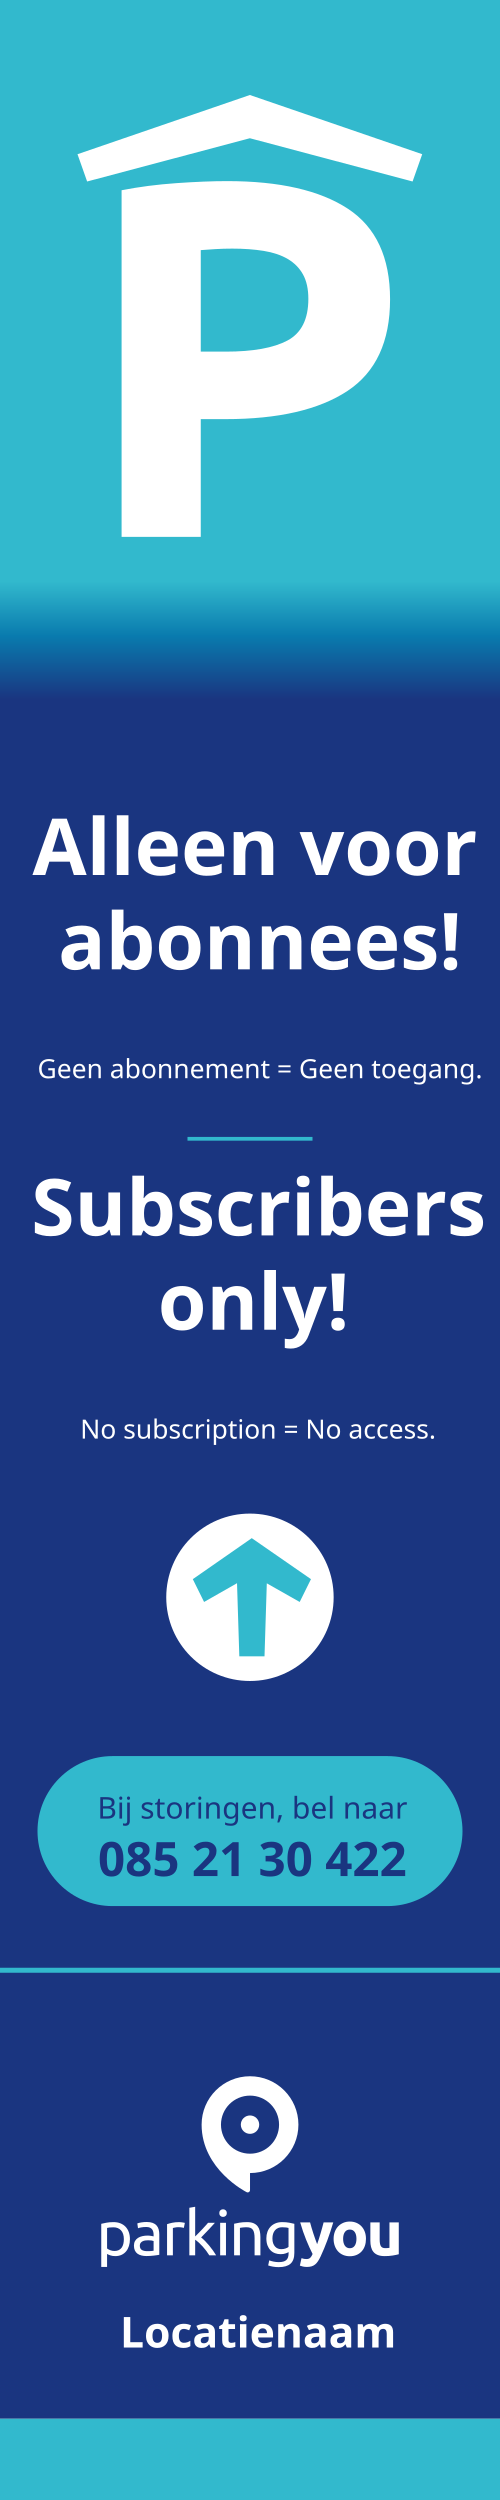
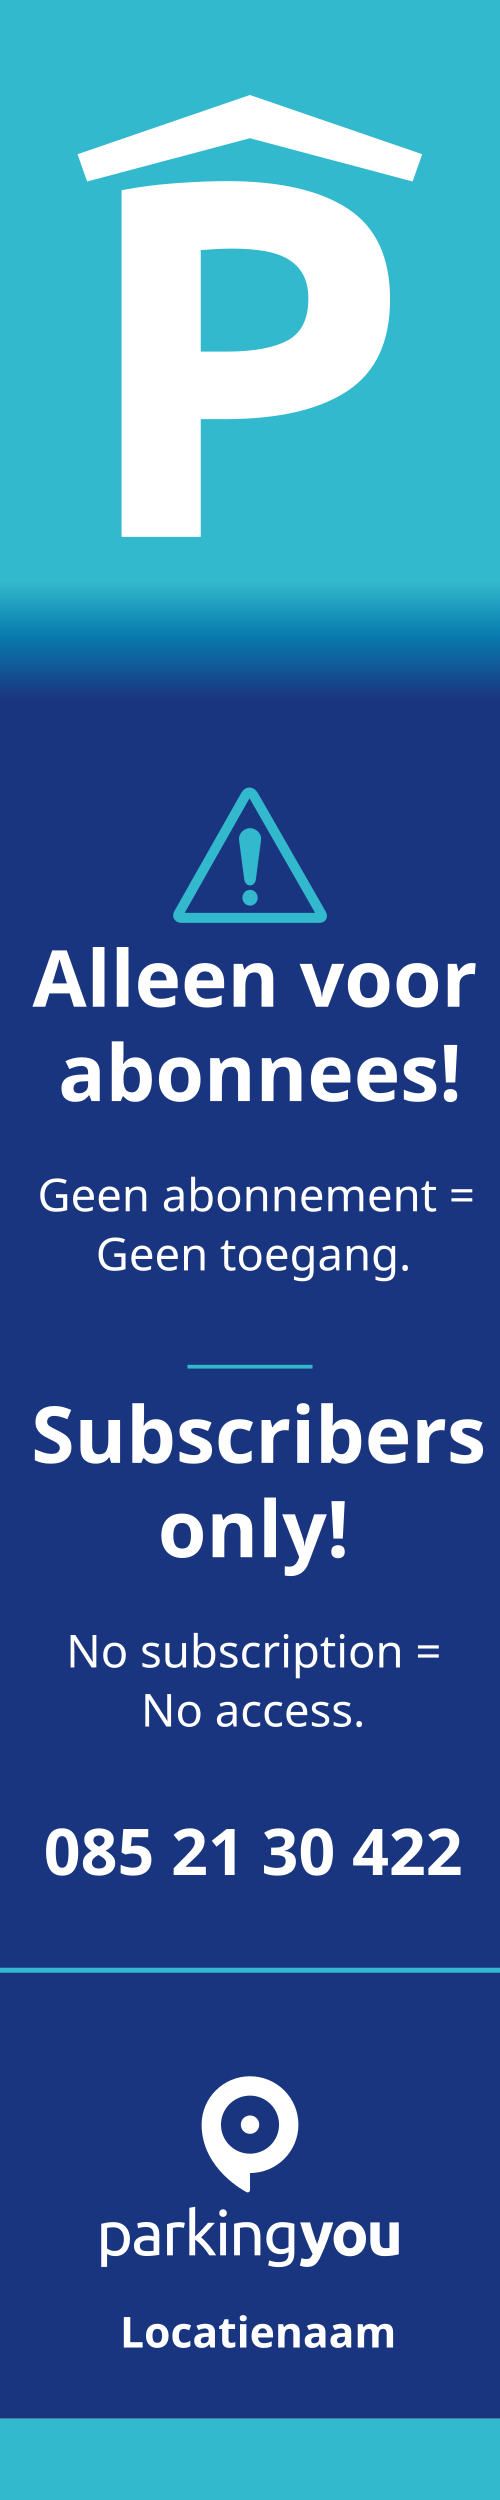
<svg xmlns="http://www.w3.org/2000/svg" width="400mm" height="2000mm" viewBox="0 0 400 2000">
  <defs>
    <linearGradient id="py-zuil-verloop" gradientUnits="userSpaceOnUse" x1="0" y1="580" x2="0" y2="465">
      <stop offset="0" stop-color="#1A3580" />
      <stop offset="0.18" stop-color="#1A3580" />
      <stop offset="0.62" stop-color="#097BAE" />
      <stop offset="1" stop-color="#32B9CD" />
    </linearGradient>
  </defs>
  <g id="py-prod-zuil-abonnees-blauw">
    <g transform="translate(0 0)">
      <g id="body">
        <rect x="0" y="0" width="400" height="1935" fill="#1A3580" id="column" />
      </g>
      <g id="header">
        <rect x="0" y="0" width="400" height="580" fill="#32B9CD" id="header-aqua" />
        <rect x="0" y="465" width="400" height="115" fill="url(#py-zuil-verloop)" id="header-verloop" />
        <g data-element="py-atom-symbol-p-roof" transform="translate(62 76) scale(0.505 0.505)">
          <path d="M156.677 139.628C126.127 141.776 97.181 145.533 69.848 150.885L69.848 700L195.267 700L195.267 513.48L234.662 513.48C318.277 513.48 382.596 498.607 427.617 468.857C472.642 439.111 495.153 390.745 495.153 323.739C495.153 257.283 472.903 209.449 428.422 180.229C383.929 151.019 320.151 136.411 237.075 136.411C214.025 136.411 187.228 137.49 156.677 139.628M294.962 246.957C309.959 249.373 322.701 253.667 333.15 259.822C343.6 265.993 351.643 274.17 357.27 284.344C362.897 294.532 365.708 307.398 365.708 322.934C365.708 355.09 354.719 377.079 332.748 388.861C310.767 400.655 278.078 406.55 234.662 406.55L195.267 406.55L195.267 245.75C201.699 245.225 209.336 244.685 218.184 244.145C227.025 243.619 235.992 243.341 245.118 243.341C263.332 243.341 279.948 244.547 294.962 246.957" fill="#FFFFFF" />
          <path d="M546.074 93.807L530.82 137.015L273.039 68.488L15.254 137.015L0 93.807L273.039 0L546.074 93.807" fill="#FFFFFF" />
        </g>
      </g>
-       <g id="headline" data-variable="headline">
-         <text x="25.943" y="700" font-family="Ubuntu" font-size="62.882" font-weight="bold" fill="#FFFFFF" id="headline-nl-1" xml:space="preserve">Alleen voor</text>
-         <text x="46.537" y="775.458" font-family="Ubuntu" font-size="62.882" font-weight="bold" fill="#FFFFFF" id="headline-nl-2" xml:space="preserve">abonnees!</text>
-       </g>
-       <text x="30" y="862.554" font-family="Ubuntu" font-size="21.159" fill="#FFFFFF" data-variable="subline-nl" id="subline-nl" xml:space="preserve">Geen abonnement = Geen toegang.</text>
-       <rect x="150" y="909.537" width="100" height="3" fill="#32B9CD" id="language-divider" />
-       <g id="headline-en">
-         <text x="25" y="988.317" font-family="Ubuntu" font-size="62.882" font-weight="bold" fill="#FFFFFF" id="headline-en-1" xml:space="preserve">Subscribers</text>
-         <text x="126.271" y="1063.775" font-family="Ubuntu" font-size="62.882" font-weight="bold" fill="#FFFFFF" id="headline-en-2" xml:space="preserve">only!</text>
-       </g>
-       <text x="64.161" y="1150.871" font-family="Ubuntu" font-size="21.159" fill="#FFFFFF" data-variable="subline-en" id="subline-en" xml:space="preserve">No subscription = No access.</text>
-       <g id="fault-contact">
-         <rect x="30" y="1404.871" width="340" height="120" rx="60" ry="60" fill="#32B9CD" id="pill" />
-         <text x="77.912" y="1454.871" font-family="Ubuntu Medium" font-size="24" fill="#1A3580" data-variable="text" id="fault-text" xml:space="preserve">Bij storingen, bel naar</text>
-         <text x="78.4" y="1500.871" font-family="Ubuntu" font-size="38" font-weight="bold" fill="#1A3580" data-variable="phone-number" id="phone-number" xml:space="preserve">085 21 30 422</text>
-       </g>
-       <g id="direction">
-         <g data-element="py-atom-arrow-up-circle" transform="translate(133 1210.871) scale(0.788 0.788)" id="arrow">
-           <path d="M169.947 84.973C169.947 131.904 131.904 169.947 84.973 169.947C38.045 169.947 0 131.904 0 84.973C0 38.045 38.045 0 84.973 0C131.904 0 169.947 38.045 169.947 84.973" fill="#FFFFFF" />
-           <path d="M146.92 66.562L86.81 24.927L26.958 66.562L38.408 89.721L71.847 70.665L74.182 144.889L99.757 144.889L102.087 70.799L135.47 89.721L146.92 66.562" fill="#32B9CD" />
+       <g id="warning">
+         <g data-element="py-atom-icon-warning-triangle" transform="translate(138 630) scale(0.358 0.358)" id="warning-triangle">
+           <path d="M71.625 201.614C108.112 137.009 153.512 56.606 171.873 24.511L172.092 24.163C172.327 24.52 172.556 24.849 172.821 25.324L226.221 118.57C226.221 118.57 311.421 267.456 318.71 280.177L27.22 280.177L71.622 201.614M152.936 13.341C134.547 45.478 89.126 125.908 52.628 190.545L4.343 275.98C0 283.621 1.623 289.678 2.972 292.595C5.711 298.516 11.552 301.467 16.105 302.265L17.023 302.426L328.62 302.426L327.966 302.409C332.854 302.706 339.34 300.95 342.889 295.114C345.155 291.374 346.786 285.004 341.628 275.954L245.152 107.392L191.765 14.155C185.076 2.458 177.32 0 171.99 0C166.785 0 159.253 2.315 152.938 13.341L152.933 13.341L152.936 13.341" fill="#32B9CD" />
+           <path d="M173.297 264.046C182.737 264.046 190.386 256.124 190.386 246.354C190.386 236.6 182.737 228.678 173.297 228.678C163.843 228.678 156.192 236.6 156.192 246.354C156.192 256.124 163.843 264.046 173.297 264.046" fill="#32B9CD" />
+           <path d="M173.297 90.785C186.934 90.785 199.464 103.686 197.99 116.332L186.312 205.286C185.172 213.056 180.481 218.739 173.294 218.739C166.108 218.739 161.403 213.056 160.281 205.286L148.596 116.332C147.115 103.686 159.651 90.785 173.297 90.785" fill="#32B9CD" />
        </g>
      </g>
+       <g id="headline" data-variable="headline">
+         <text x="25.943" y="805.4" font-family="Ubuntu" font-size="62.882" font-weight="bold" fill="#FFFFFF" id="headline-nl-11" xml:space="preserve">Alleen voor</text>
+         <text x="46.537" y="880.858" font-family="Ubuntu" font-size="62.882" font-weight="bold" fill="#FFFFFF" id="headline-nl-9" xml:space="preserve">abonnees!</text>
+       </g>
+       <g id="subline-nl" data-variable="subline-nl">
+         <text x="30" y="969.041" font-family="Ubuntu Medium" font-size="36.356" fill="#FFFFFF" xml:space="preserve">Geen abonnement =</text>
+         <text x="76.626" y="1016.303" font-family="Ubuntu Medium" font-size="36.356" fill="#FFFFFF" xml:space="preserve">Geen toegang.</text>
+       </g>
+       <rect x="150" y="1091.863" width="100" height="3" fill="#32B9CD" id="language-divider" />
+       <g id="headline-en">
+         <text x="25" y="1170.321" font-family="Ubuntu" font-size="62.882" font-weight="bold" fill="#FFFFFF" xml:space="preserve">Subscribers</text>
+         <text x="126.271" y="1245.779" font-family="Ubuntu" font-size="62.882" font-weight="bold" fill="#FFFFFF" xml:space="preserve">only!</text>
+       </g>
+       <g id="subline-en" data-variable="subline-en">
+         <text x="52.959" y="1333.962" font-family="Ubuntu Medium" font-size="36.356" fill="#FFFFFF" xml:space="preserve">No subscription =</text>
+         <text x="112.746" y="1381.224" font-family="Ubuntu Medium" font-size="36.356" fill="#FFFFFF" xml:space="preserve">No access.</text>
+       </g>
+       <text x="35" y="1500" font-family="Ubuntu" font-size="51.562" font-weight="bold" fill="#FFFFFF" data-variable="phone-number" id="phone-number" xml:space="preserve">085 21 30 422</text>
      <rect x="0" y="1574.2" width="400" height="4" fill="#32B9CD" id="divider" />
      <g id="lockup">
        <g data-element="py-atom-logo-stacked-white" transform="translate(81 1661) scale(3.227 3.227)">
          <path d="M36.88 19.2C32.904 19.2 29.68 15.976 29.68 12C29.68 8.024 32.904 4.8 36.88 4.8C40.857 4.8 44.08 8.024 44.08 12C44.08 15.976 40.857 19.2 36.88 19.2M36.88 0C30.253 0 24.88 5.372 24.88 11.999C24.88 23.134 36.007 28.716 36.007 28.716C36.39 28.949 36.88 28.671 36.88 28.223L36.88 23.998C43.508 23.998 48.88 18.626 48.88 11.999C48.88 5.372 43.508 0 36.88 0" fill="#FFFFFF" />
          <path d="M34.6 12C34.6 10.741 35.621 9.72 36.88 9.72C38.139 9.72 39.16 10.741 39.16 12C39.16 13.259 38.139 14.28 36.88 14.28C35.621 14.28 34.6 13.259 34.6 12" fill="#FFFFFF" />
          <path d="M5.604 40.383C5.604 39.442 5.371 38.717 4.905 38.21C4.439 37.703 3.818 37.45 3.042 37.45C2.608 37.45 2.269 37.465 2.026 37.496C1.783 37.527 1.589 37.564 1.444 37.605L1.444 42.696C1.62 42.841 1.873 42.981 2.204 43.115C2.535 43.25 2.897 43.317 3.291 43.317C3.705 43.317 4.059 43.242 4.354 43.092C4.649 42.942 4.89 42.735 5.076 42.471C5.262 42.207 5.396 41.896 5.479 41.539C5.562 41.183 5.604 40.797 5.604 40.383M7.11 40.383C7.11 40.994 7.029 41.558 6.869 42.075C6.708 42.593 6.473 43.037 6.162 43.41C5.852 43.783 5.472 44.072 5.022 44.279C4.571 44.486 4.057 44.59 3.477 44.59C3.011 44.59 2.6 44.527 2.243 44.403C1.886 44.279 1.62 44.161 1.444 44.047L1.444 47.275L0 47.275L0 36.58C0.341 36.498 0.769 36.407 1.281 36.308C1.793 36.21 2.385 36.161 3.058 36.161C3.679 36.161 4.238 36.26 4.734 36.456C5.231 36.653 5.655 36.932 6.007 37.294C6.359 37.656 6.63 38.099 6.822 38.622C7.014 39.144 7.11 39.731 7.11 40.383" fill="#FFFFFF" />
          <path d="M11.409 43.363C11.75 43.363 12.053 43.356 12.317 43.34C12.581 43.325 12.801 43.296 12.977 43.255L12.977 40.849C12.873 40.797 12.705 40.753 12.472 40.717C12.239 40.681 11.957 40.663 11.626 40.663C11.409 40.663 11.178 40.678 10.935 40.709C10.692 40.74 10.47 40.805 10.268 40.903C10.066 41.002 9.898 41.136 9.763 41.307C9.629 41.477 9.562 41.702 9.562 41.982C9.562 42.5 9.727 42.859 10.058 43.061C10.389 43.262 10.84 43.363 11.409 43.363M11.285 36.13C11.864 36.13 12.353 36.205 12.752 36.355C13.15 36.505 13.471 36.717 13.714 36.992C13.957 37.266 14.131 37.592 14.234 37.969C14.337 38.347 14.389 38.764 14.389 39.219L14.389 44.264C14.265 44.284 14.091 44.313 13.869 44.349C13.647 44.385 13.396 44.419 13.116 44.45C12.837 44.481 12.534 44.51 12.209 44.535C11.882 44.561 11.559 44.574 11.238 44.574C10.783 44.574 10.364 44.528 9.981 44.434C9.598 44.341 9.267 44.194 8.987 43.992C8.708 43.79 8.491 43.524 8.335 43.193C8.18 42.862 8.103 42.463 8.103 41.997C8.103 41.553 8.193 41.17 8.374 40.849C8.555 40.528 8.801 40.269 9.112 40.073C9.422 39.876 9.784 39.731 10.198 39.638C10.612 39.545 11.047 39.498 11.502 39.498C11.647 39.498 11.797 39.506 11.952 39.522C12.107 39.537 12.255 39.558 12.394 39.584C12.534 39.609 12.656 39.633 12.759 39.654C12.863 39.674 12.935 39.69 12.977 39.7L12.977 39.297C12.977 39.059 12.951 38.823 12.899 38.591C12.847 38.358 12.754 38.151 12.62 37.969C12.485 37.788 12.301 37.643 12.069 37.535C11.836 37.426 11.533 37.372 11.16 37.372C10.684 37.372 10.268 37.405 9.911 37.473C9.554 37.54 9.287 37.61 9.112 37.683L8.941 36.487C9.127 36.404 9.438 36.324 9.872 36.246C10.307 36.169 10.778 36.13 11.285 36.13" fill="#FFFFFF" />
          <path d="M24.758 39.964C25.068 40.202 25.396 40.497 25.743 40.849C26.09 41.201 26.431 41.581 26.768 41.99C27.104 42.399 27.422 42.812 27.722 43.232C28.022 43.651 28.276 44.041 28.483 44.403L26.791 44.403C26.574 44.041 26.323 43.671 26.038 43.293C25.753 42.916 25.456 42.554 25.146 42.207C24.835 41.861 24.519 41.542 24.199 41.252C23.878 40.963 23.573 40.72 23.283 40.523L23.283 44.403L21.839 44.403L21.839 32.607L23.283 32.358L23.283 39.716L24.106 38.893C24.406 38.593 24.701 38.288 24.99 37.977C25.28 37.667 25.554 37.37 25.813 37.085C26.072 36.8 26.294 36.549 26.48 36.332L28.172 36.332C27.934 36.591 27.676 36.875 27.396 37.186C27.117 37.496 26.827 37.809 26.527 38.125C26.227 38.44 25.924 38.756 25.619 39.072C25.314 39.387 25.027 39.685 24.758 39.964" fill="#FFFFFF" />
          <path d="M29.476 36.332L30.92 36.332L30.92 44.404L29.476 44.404ZM30.19 34.873C29.931 34.873 29.711 34.788 29.53 34.616C29.349 34.446 29.259 34.216 29.259 33.926C29.259 33.637 29.349 33.406 29.53 33.235C29.711 33.065 29.931 32.979 30.19 32.979C30.449 32.979 30.669 33.065 30.85 33.235C31.031 33.406 31.121 33.637 31.121 33.926C31.121 34.216 31.031 34.446 30.85 34.616C30.669 34.788 30.449 34.873 30.19 34.873" fill="#FFFFFF" />
          <path d="M32.937 36.565C33.268 36.482 33.708 36.394 34.257 36.301C34.805 36.207 35.436 36.161 36.15 36.161C36.792 36.161 37.325 36.252 37.749 36.433C38.173 36.614 38.513 36.867 38.766 37.193C39.019 37.519 39.198 37.91 39.301 38.365C39.405 38.821 39.457 39.323 39.457 39.871L39.457 44.404L38.013 44.404L38.013 40.182C38.013 39.685 37.979 39.261 37.912 38.909C37.845 38.557 37.734 38.272 37.578 38.055C37.423 37.837 37.216 37.68 36.957 37.582C36.699 37.483 36.378 37.434 35.995 37.434C35.84 37.434 35.679 37.439 35.514 37.45C35.348 37.46 35.191 37.473 35.041 37.488C34.891 37.504 34.756 37.522 34.637 37.542C34.518 37.564 34.433 37.579 34.381 37.589L34.381 44.404L32.937 44.404L32.937 36.565" fill="#FFFFFF" />
          <path d="M46.426 37.605C46.281 37.564 46.087 37.524 45.844 37.488C45.601 37.452 45.272 37.434 44.858 37.434C44.082 37.434 43.485 37.687 43.066 38.195C42.646 38.702 42.437 39.374 42.437 40.213C42.437 40.678 42.496 41.077 42.615 41.408C42.734 41.739 42.894 42.013 43.097 42.23C43.298 42.448 43.531 42.608 43.795 42.712C44.059 42.815 44.331 42.867 44.61 42.867C44.993 42.867 45.345 42.813 45.666 42.704C45.986 42.595 46.24 42.468 46.426 42.323L46.426 37.605M46.442 43.596C46.317 43.679 46.077 43.785 45.72 43.915C45.362 44.044 44.946 44.108 44.47 44.108C43.983 44.108 43.526 44.031 43.097 43.876C42.667 43.721 42.292 43.48 41.971 43.154C41.65 42.828 41.397 42.422 41.211 41.935C41.024 41.449 40.931 40.87 40.931 40.197C40.931 39.607 41.019 39.066 41.195 38.575C41.371 38.083 41.627 37.659 41.963 37.302C42.3 36.945 42.711 36.666 43.197 36.464C43.684 36.262 44.232 36.161 44.843 36.161C45.515 36.161 46.103 36.21 46.605 36.308C47.106 36.407 47.528 36.498 47.87 36.58L47.87 43.783C47.87 45.024 47.549 45.924 46.907 46.484C46.266 47.042 45.293 47.322 43.989 47.322C43.482 47.322 43.003 47.28 42.553 47.197C42.103 47.114 41.712 47.016 41.381 46.902L41.645 45.645C41.935 45.759 42.289 45.86 42.709 45.948C43.127 46.036 43.565 46.08 44.02 46.08C44.879 46.08 45.497 45.909 45.875 45.567C46.253 45.226 46.442 44.683 46.442 43.938L46.442 43.596" fill="#FFFFFF" />
          <path d="M57.515 36.239C57.048 37.812 56.56 39.287 56.052 40.663C55.544 42.039 54.988 43.374 54.387 44.667C54.169 45.133 53.951 45.529 53.733 45.855C53.516 46.181 53.277 46.45 53.018 46.662C52.759 46.874 52.467 47.029 52.14 47.127C51.814 47.225 51.433 47.275 50.998 47.275C50.635 47.275 50.301 47.241 49.995 47.174C49.689 47.107 49.438 47.032 49.241 46.949L49.645 45.102C49.883 45.185 50.095 45.241 50.282 45.272C50.467 45.304 50.665 45.319 50.872 45.319C51.286 45.319 51.604 45.208 51.827 44.986C52.049 44.763 52.238 44.455 52.394 44.062C51.866 43.027 51.337 41.865 50.809 40.577C50.282 39.289 49.784 37.843 49.319 36.239L51.771 36.239C51.875 36.642 51.997 37.08 52.138 37.551C52.278 38.021 52.426 38.497 52.582 38.979C52.738 39.46 52.896 39.928 53.058 40.383C53.218 40.839 53.372 41.253 53.518 41.625C53.653 41.253 53.793 40.839 53.938 40.383C54.084 39.928 54.227 39.46 54.367 38.979C54.507 38.497 54.642 38.021 54.772 37.551C54.902 37.08 55.019 36.642 55.123 36.239L57.515 36.239" fill="#FFFFFF" />
          <path d="M63.267 40.305C63.267 39.592 63.125 39.031 62.841 38.622C62.556 38.212 62.15 38.008 61.622 38.008C61.094 38.008 60.685 38.212 60.396 38.622C60.106 39.031 59.961 39.592 59.961 40.305C59.961 41.02 60.106 41.586 60.396 42.005C60.685 42.424 61.094 42.634 61.622 42.634C62.15 42.634 62.556 42.424 62.841 42.005C63.125 41.586 63.267 41.02 63.267 40.305M65.626 40.305C65.626 40.947 65.534 41.534 65.347 42.067C65.161 42.6 64.892 43.056 64.54 43.433C64.188 43.811 63.767 44.103 63.275 44.311C62.783 44.517 62.232 44.621 61.622 44.621C61.022 44.621 60.476 44.517 59.984 44.311C59.493 44.103 59.071 43.811 58.719 43.433C58.367 43.056 58.093 42.6 57.897 42.067C57.7 41.534 57.602 40.947 57.602 40.305C57.602 39.664 57.703 39.079 57.904 38.551C58.106 38.024 58.386 37.574 58.743 37.201C59.1 36.829 59.524 36.539 60.016 36.332C60.507 36.125 61.042 36.021 61.622 36.021C62.212 36.021 62.752 36.125 63.244 36.332C63.736 36.539 64.157 36.829 64.509 37.201C64.861 37.574 65.135 38.024 65.332 38.551C65.528 39.079 65.626 39.664 65.626 40.305" fill="#FFFFFF" />
          <path d="M73.76 44.124C73.367 44.238 72.86 44.344 72.239 44.442C71.618 44.541 70.966 44.59 70.284 44.59C69.59 44.59 69.013 44.497 68.553 44.31C68.092 44.124 67.727 43.863 67.458 43.526C67.189 43.191 66.998 42.789 66.884 42.323C66.77 41.858 66.713 41.346 66.713 40.787L66.713 36.239L69.026 36.239L69.026 40.507C69.026 41.252 69.124 41.791 69.321 42.122C69.518 42.453 69.885 42.618 70.423 42.618C70.589 42.618 70.765 42.611 70.951 42.595C71.137 42.58 71.303 42.562 71.448 42.541L71.448 36.239L73.76 36.239L73.76 44.124" fill="#FFFFFF" />
          <path d="M20.728 36.348C20.694 36.34 20.662 36.332 20.622 36.324C20.492 36.298 20.35 36.272 20.194 36.247C20.039 36.221 19.881 36.2 19.721 36.185C19.56 36.169 19.418 36.161 19.294 36.161C18.663 36.161 18.094 36.216 17.587 36.324C17.08 36.433 16.655 36.549 16.314 36.673L16.314 44.404L17.757 44.404L17.757 37.62C17.84 37.6 18.013 37.561 18.277 37.504C18.541 37.447 18.808 37.419 19.077 37.419C19.49 37.419 19.83 37.447 20.093 37.504C20.247 37.537 20.371 37.567 20.474 37.595L20.728 36.348" fill="#FFFFFF" />
        </g>
        <text x="96" y="1878" font-family="Ubuntu" font-size="34.115" font-weight="bold" fill="#FFFFFF" data-variable="location name" id="location-name" xml:space="preserve">Locatienaam</text>
      </g>
      <g id="plinth">
        <rect x="0" y="1935" width="400" height="65" fill="#32B9CD" id="plinth-plate" />
      </g>
    </g>
  </g>
</svg>
